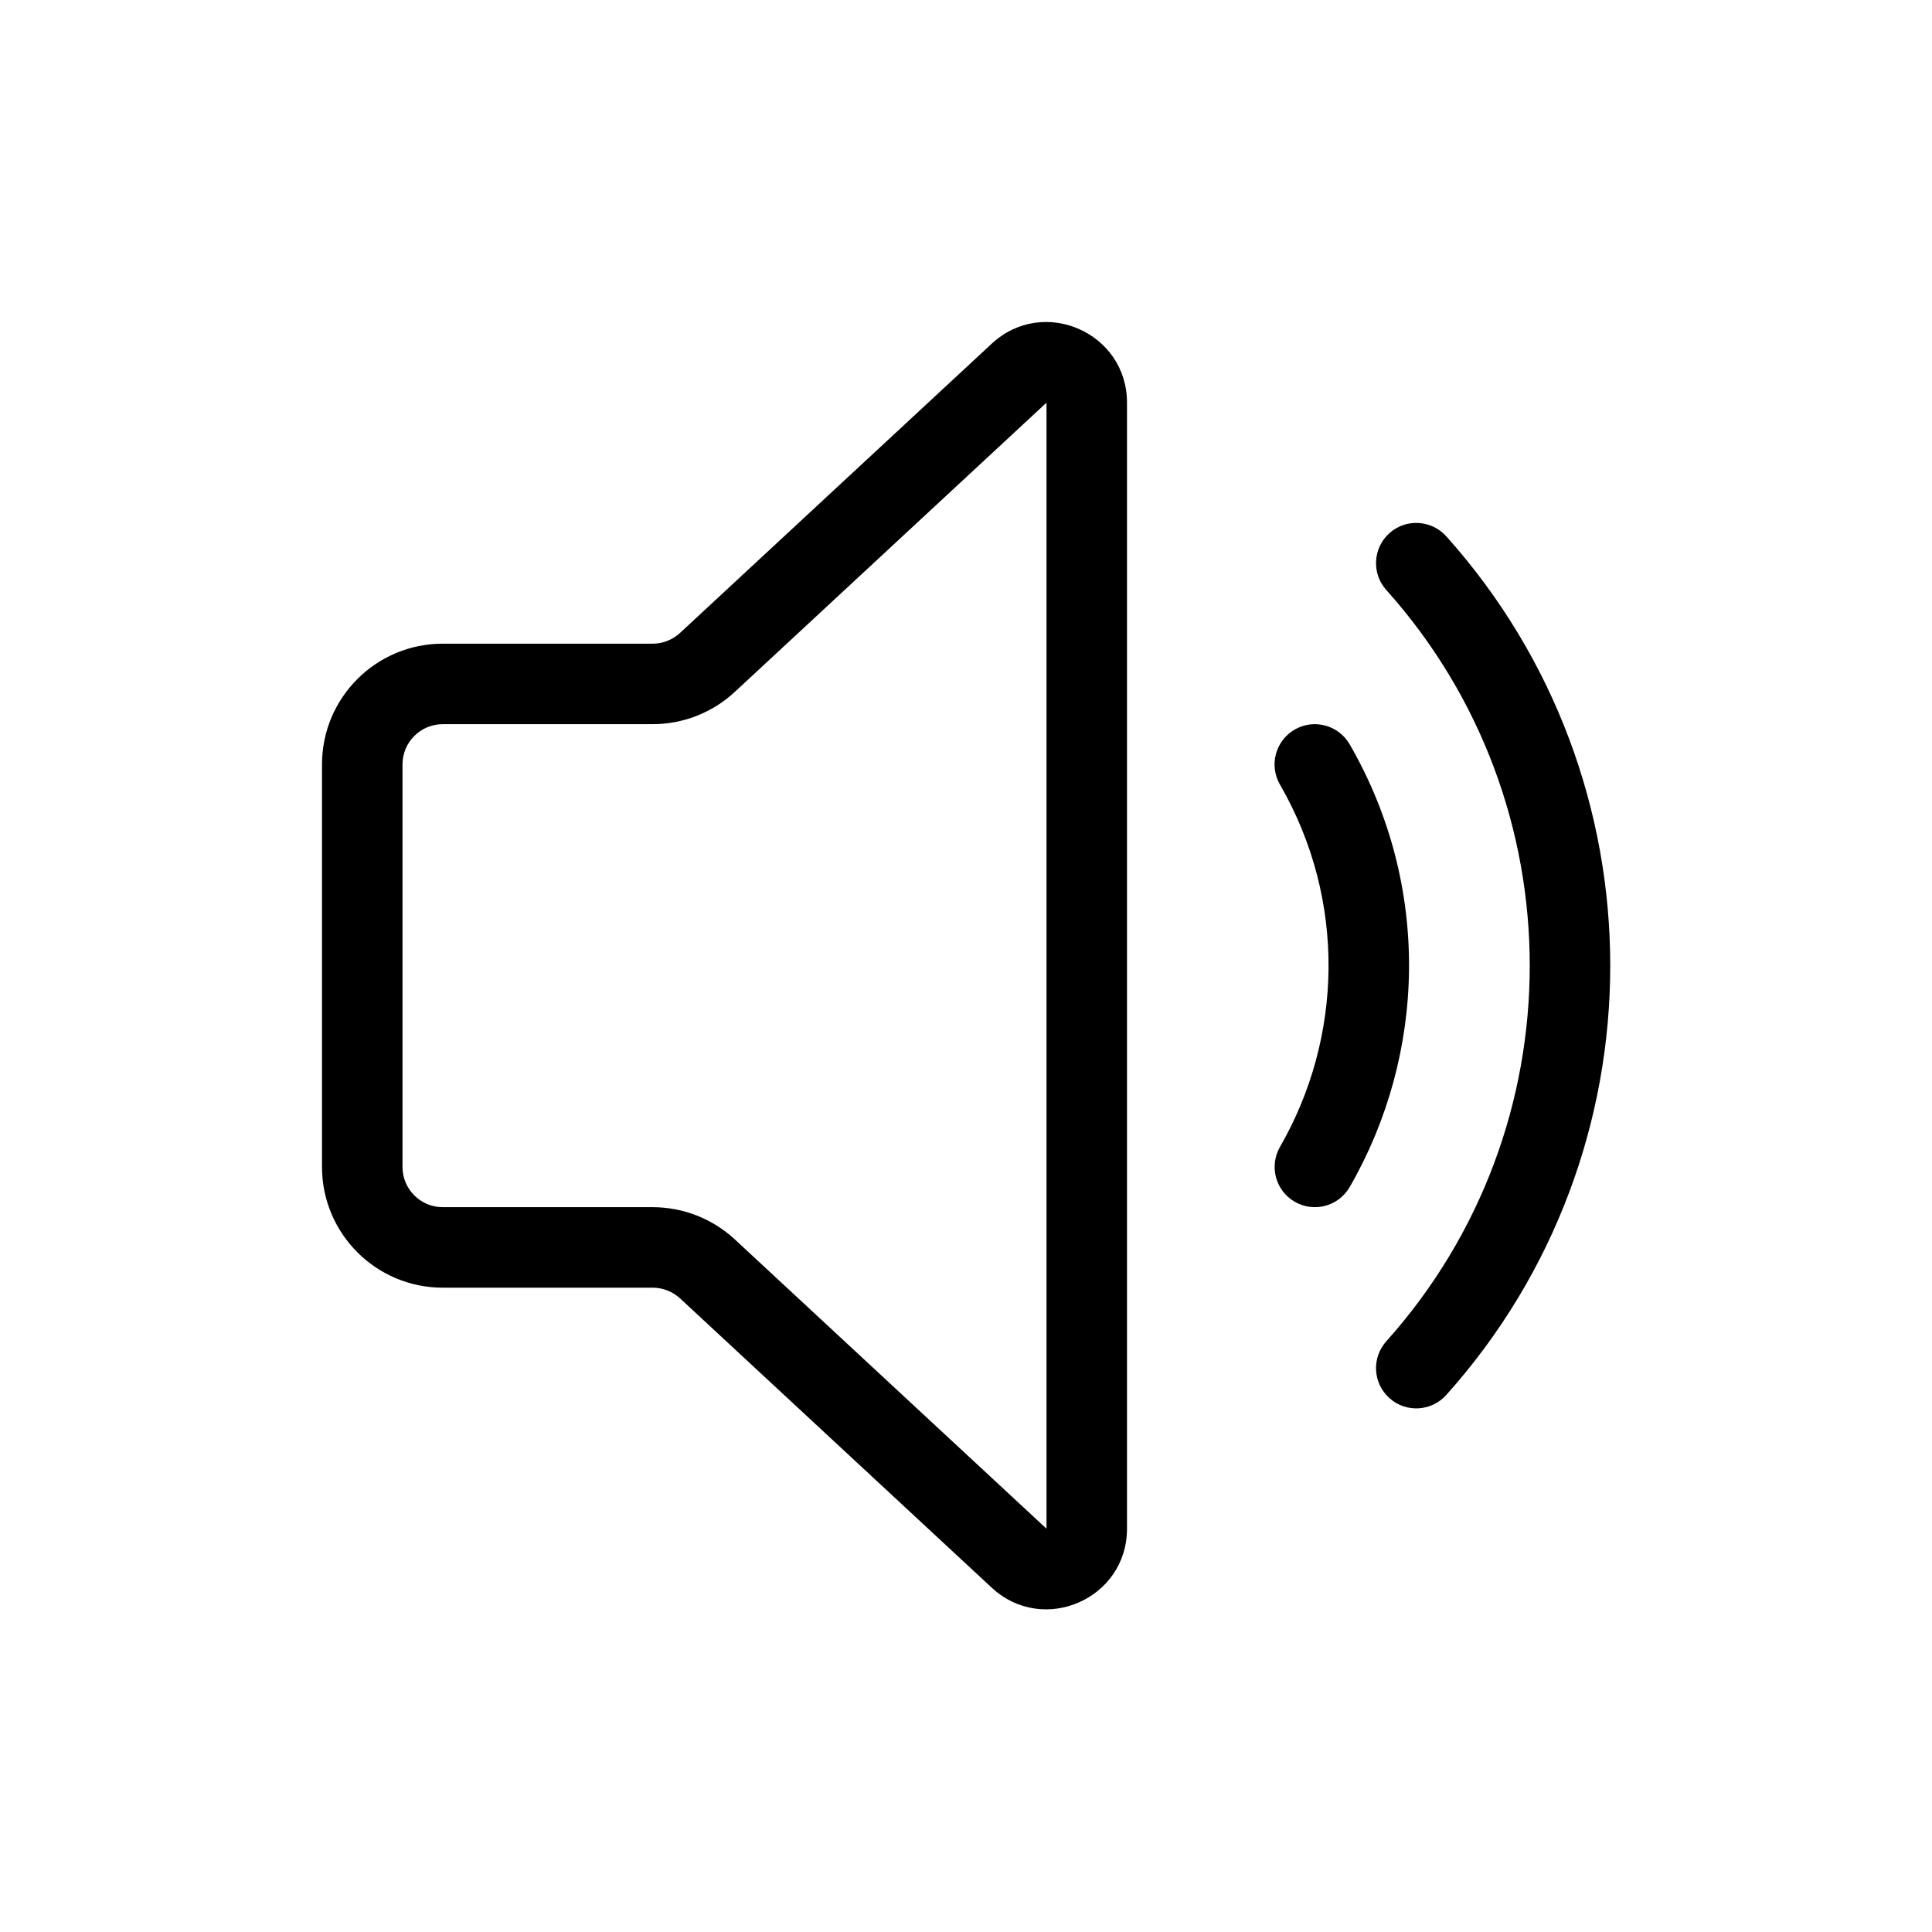
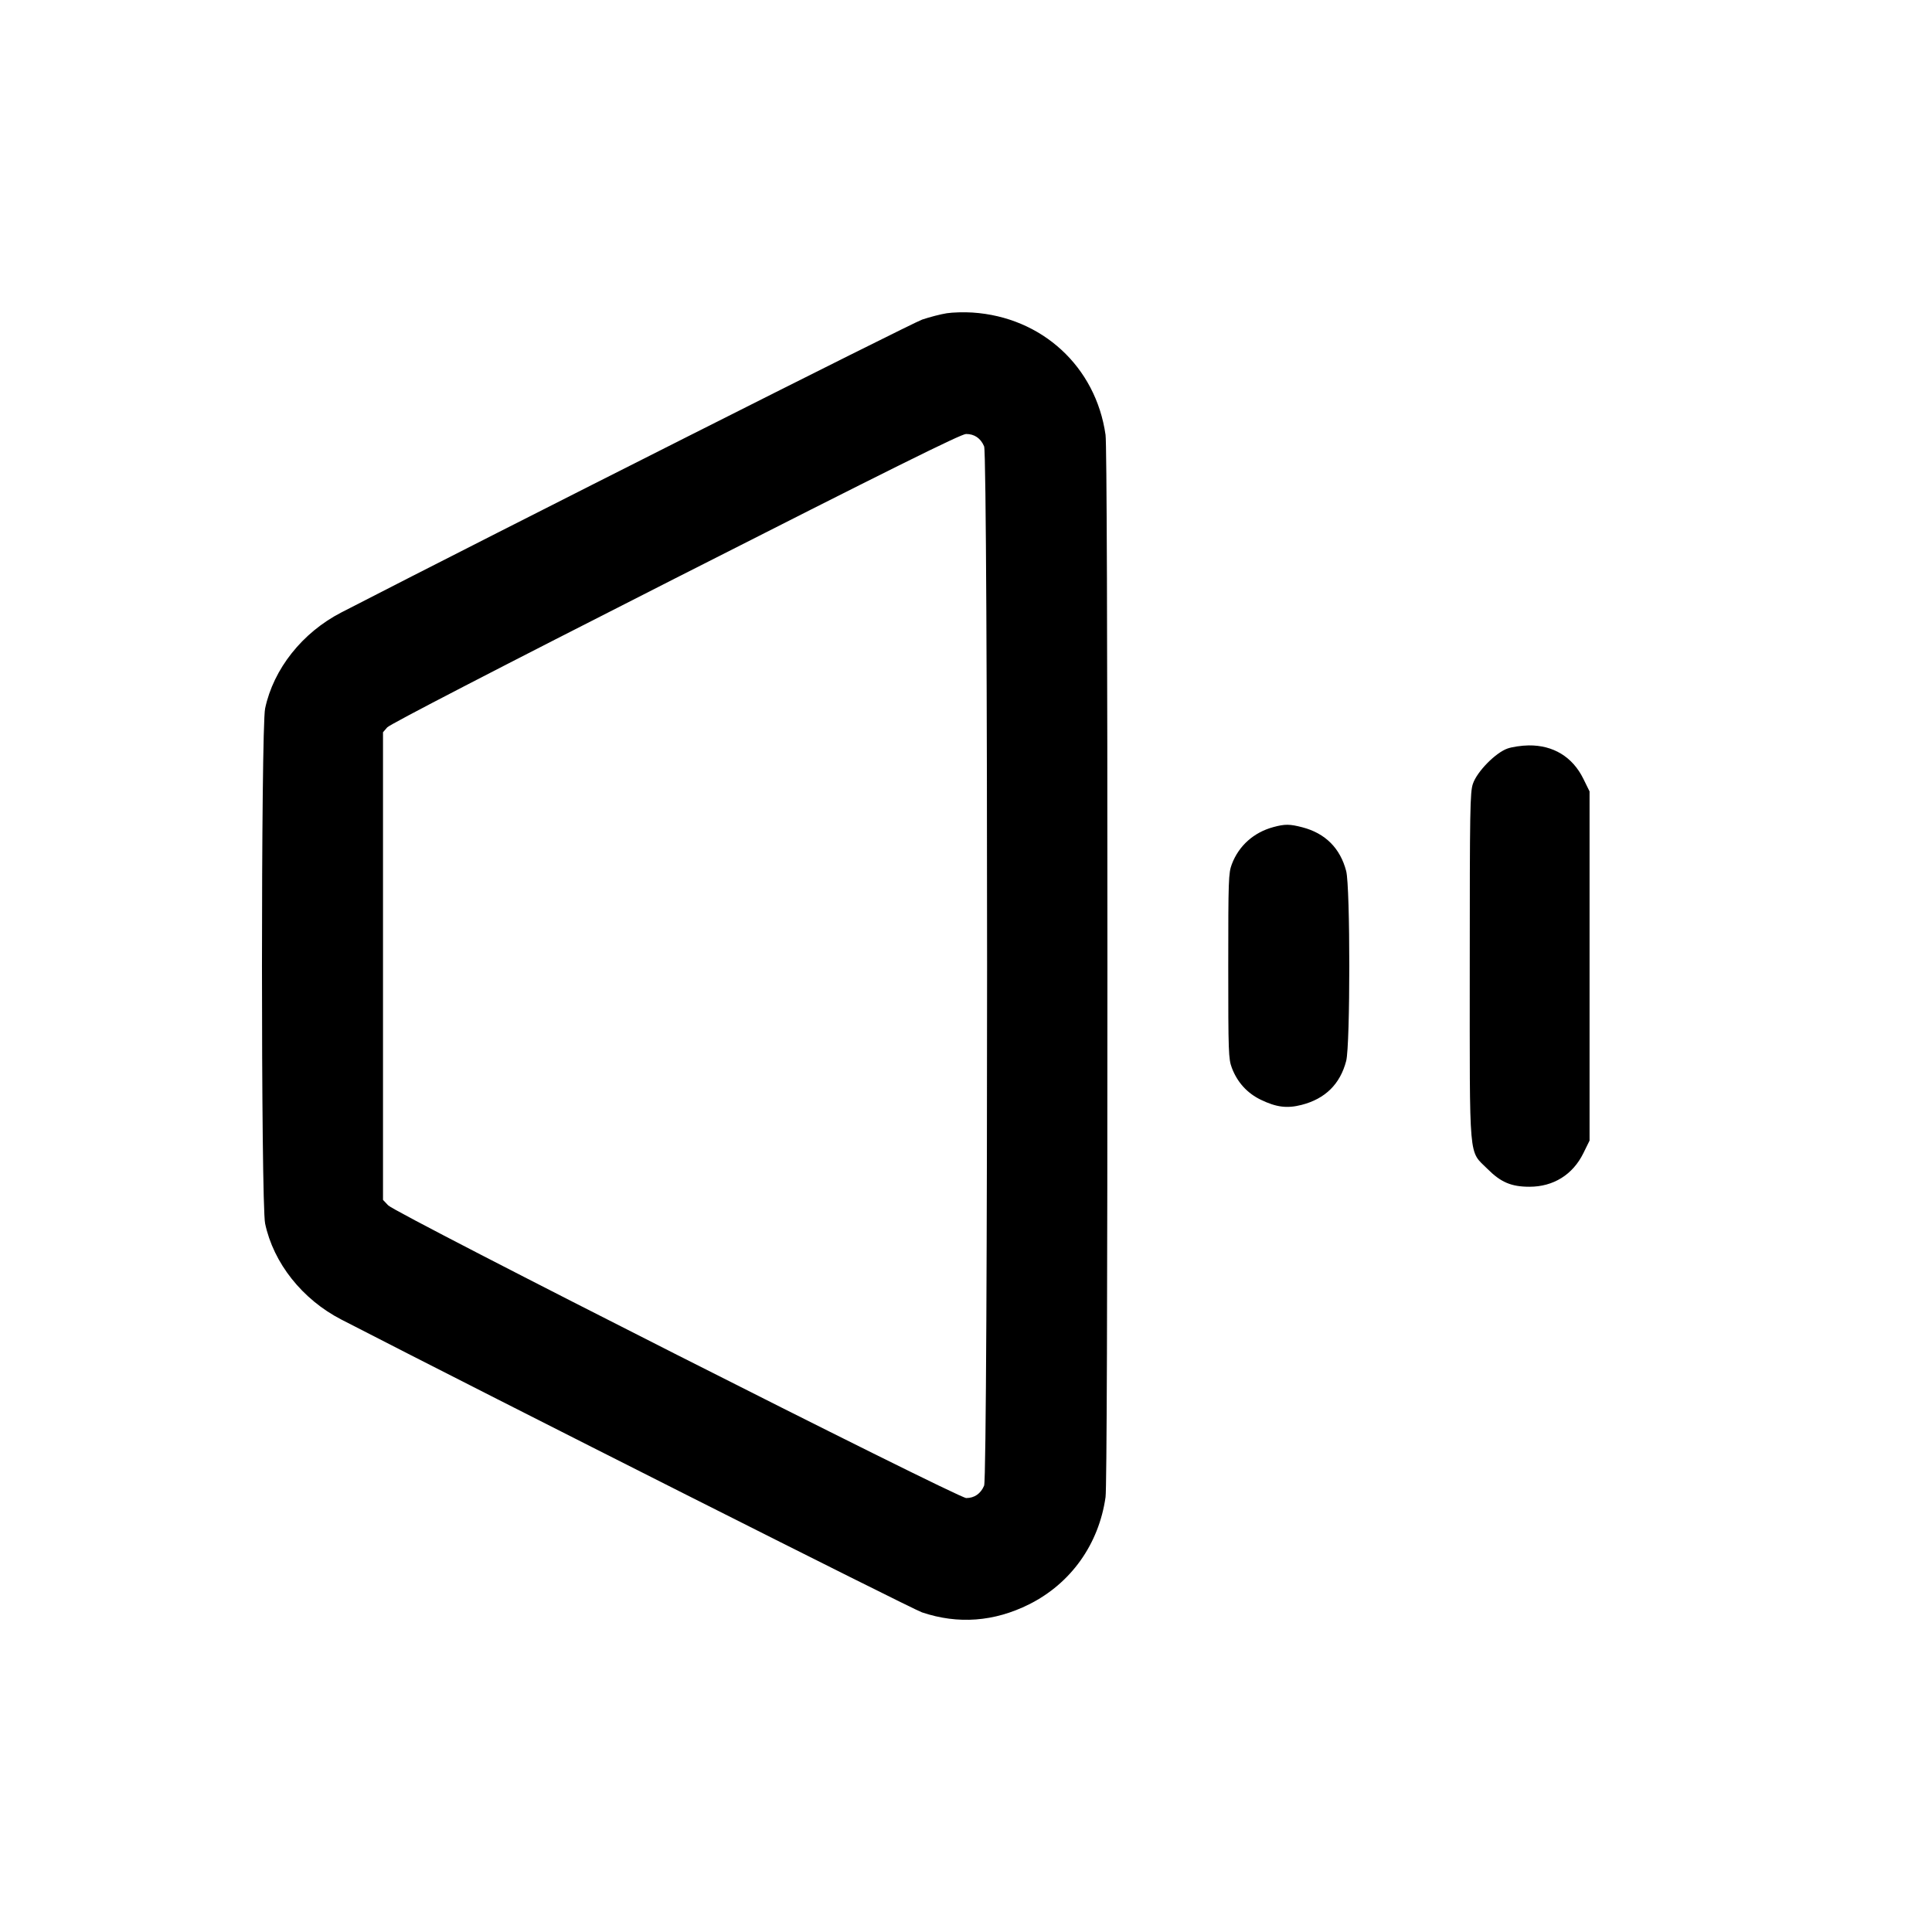
- <svg xmlns="http://www.w3.org/2000/svg" width="24" height="24" viewBox="0 0 24 24" fill="none">
-   <path d="M14 5.002C14 4.129 12.96 3.675 12.32 4.269L8.448 7.862C8.355 7.948 8.234 7.996 8.107 7.996H5.5C4.672 7.996 4 8.667 4 9.496V14.496C4 15.324 4.672 15.996 5.5 15.996H8.107C8.234 15.996 8.355 16.044 8.448 16.129L12.32 19.723C12.96 20.317 14 19.863 14 18.99V5.002ZM9.128 8.595L13 5.002V18.99L9.128 15.396C8.85 15.139 8.486 14.996 8.107 14.996H5.5C5.224 14.996 5 14.772 5 14.496V9.496C5 9.22 5.224 8.996 5.5 8.996H8.107C8.486 8.996 8.85 8.853 9.128 8.595ZM17.26 6.623C17.465 6.439 17.781 6.457 17.966 6.662C20.682 9.694 20.682 14.298 17.966 17.329C17.781 17.535 17.465 17.552 17.26 17.368C17.054 17.184 17.037 16.868 17.221 16.662C19.597 14.01 19.597 9.981 17.221 7.329C17.037 7.124 17.054 6.808 17.26 6.623ZM16.084 14.929C15.845 14.791 15.763 14.486 15.901 14.246C16.677 12.899 16.732 11.187 15.9 9.746C15.762 9.507 15.844 9.201 16.083 9.063C16.322 8.925 16.628 9.007 16.766 9.246C17.784 11.009 17.714 13.101 16.767 14.745C16.629 14.985 16.324 15.067 16.084 14.929Z" fill="black" />
+ <svg xmlns="http://www.w3.org/2000/svg" width="1024" height="1024" viewBox="0 0 1024 1024">
+   <path d="M 501.803 166.026 C 498.670 166.515, 492.820 168.020, 488.803 169.370 C 483.375 171.195, 265.476 281.062, 180.942 324.597 C 160.258 335.249, 144.952 354.521, 140.515 375.500 C 138.296 385.994, 138.296 638.006, 140.515 648.500 C 144.952 669.479, 160.258 688.751, 180.942 699.403 C 264.562 742.468, 483.342 852.794, 488.675 854.587 C 507.791 861.014, 526.939 859.577, 545.449 850.328 C 567.582 839.268, 582.406 818.476, 585.963 793.500 C 586.607 788.983, 586.960 689.115, 586.960 512 C 586.960 334.885, 586.607 235.017, 585.963 230.500 C 580.809 194.313, 552.232 168.045, 515.415 165.652 C 511.062 165.369, 504.936 165.537, 501.803 166.026 M 358 306.477 C 263.335 354.554, 206.665 383.875, 205.250 385.511 L 203 388.112 203 512.040 L 203 635.968 205.750 638.869 C 209.919 643.267, 507.610 794, 512.127 794 C 516.470 794, 519.824 791.665, 521.606 787.401 C 523.697 782.397, 523.697 241.603, 521.606 236.599 C 519.808 232.296, 516.456 229.994, 512.027 230.022 C 509.360 230.039, 471.829 248.668, 358 306.477 M 799 396.742 C 792.648 398.979, 782.869 408.948, 780.671 415.428 C 779.158 419.892, 779 428.995, 779 512 C 779 617.559, 778.290 609.447, 788.421 619.579 C 795.498 626.655, 801.034 629, 810.667 629 C 823.325 629, 833.610 622.600, 839.200 611.245 L 842.500 604.542 842.500 512 L 842.500 419.458 839.200 412.755 C 833.500 401.176, 823.260 394.926, 810.239 395.079 C 806.533 395.122, 801.475 395.871, 799 396.742 M 674.929 438.367 C 664.531 441.171, 656.618 448.235, 652.893 458.040 C 651.129 462.681, 651 466.367, 651 512 C 651 557.921, 651.120 561.295, 652.925 566.045 C 655.819 573.661, 661.069 579.426, 668.276 582.902 C 676.503 586.871, 682.170 587.584, 689.841 585.619 C 702.385 582.406, 710.305 574.607, 713.506 562.316 C 715.702 553.885, 715.702 470.115, 713.506 461.684 C 710.348 449.560, 702.431 441.650, 690.289 438.487 C 683.555 436.733, 681.062 436.714, 674.929 438.367" fill="#000000" fill-rule="evenodd" />
</svg>
